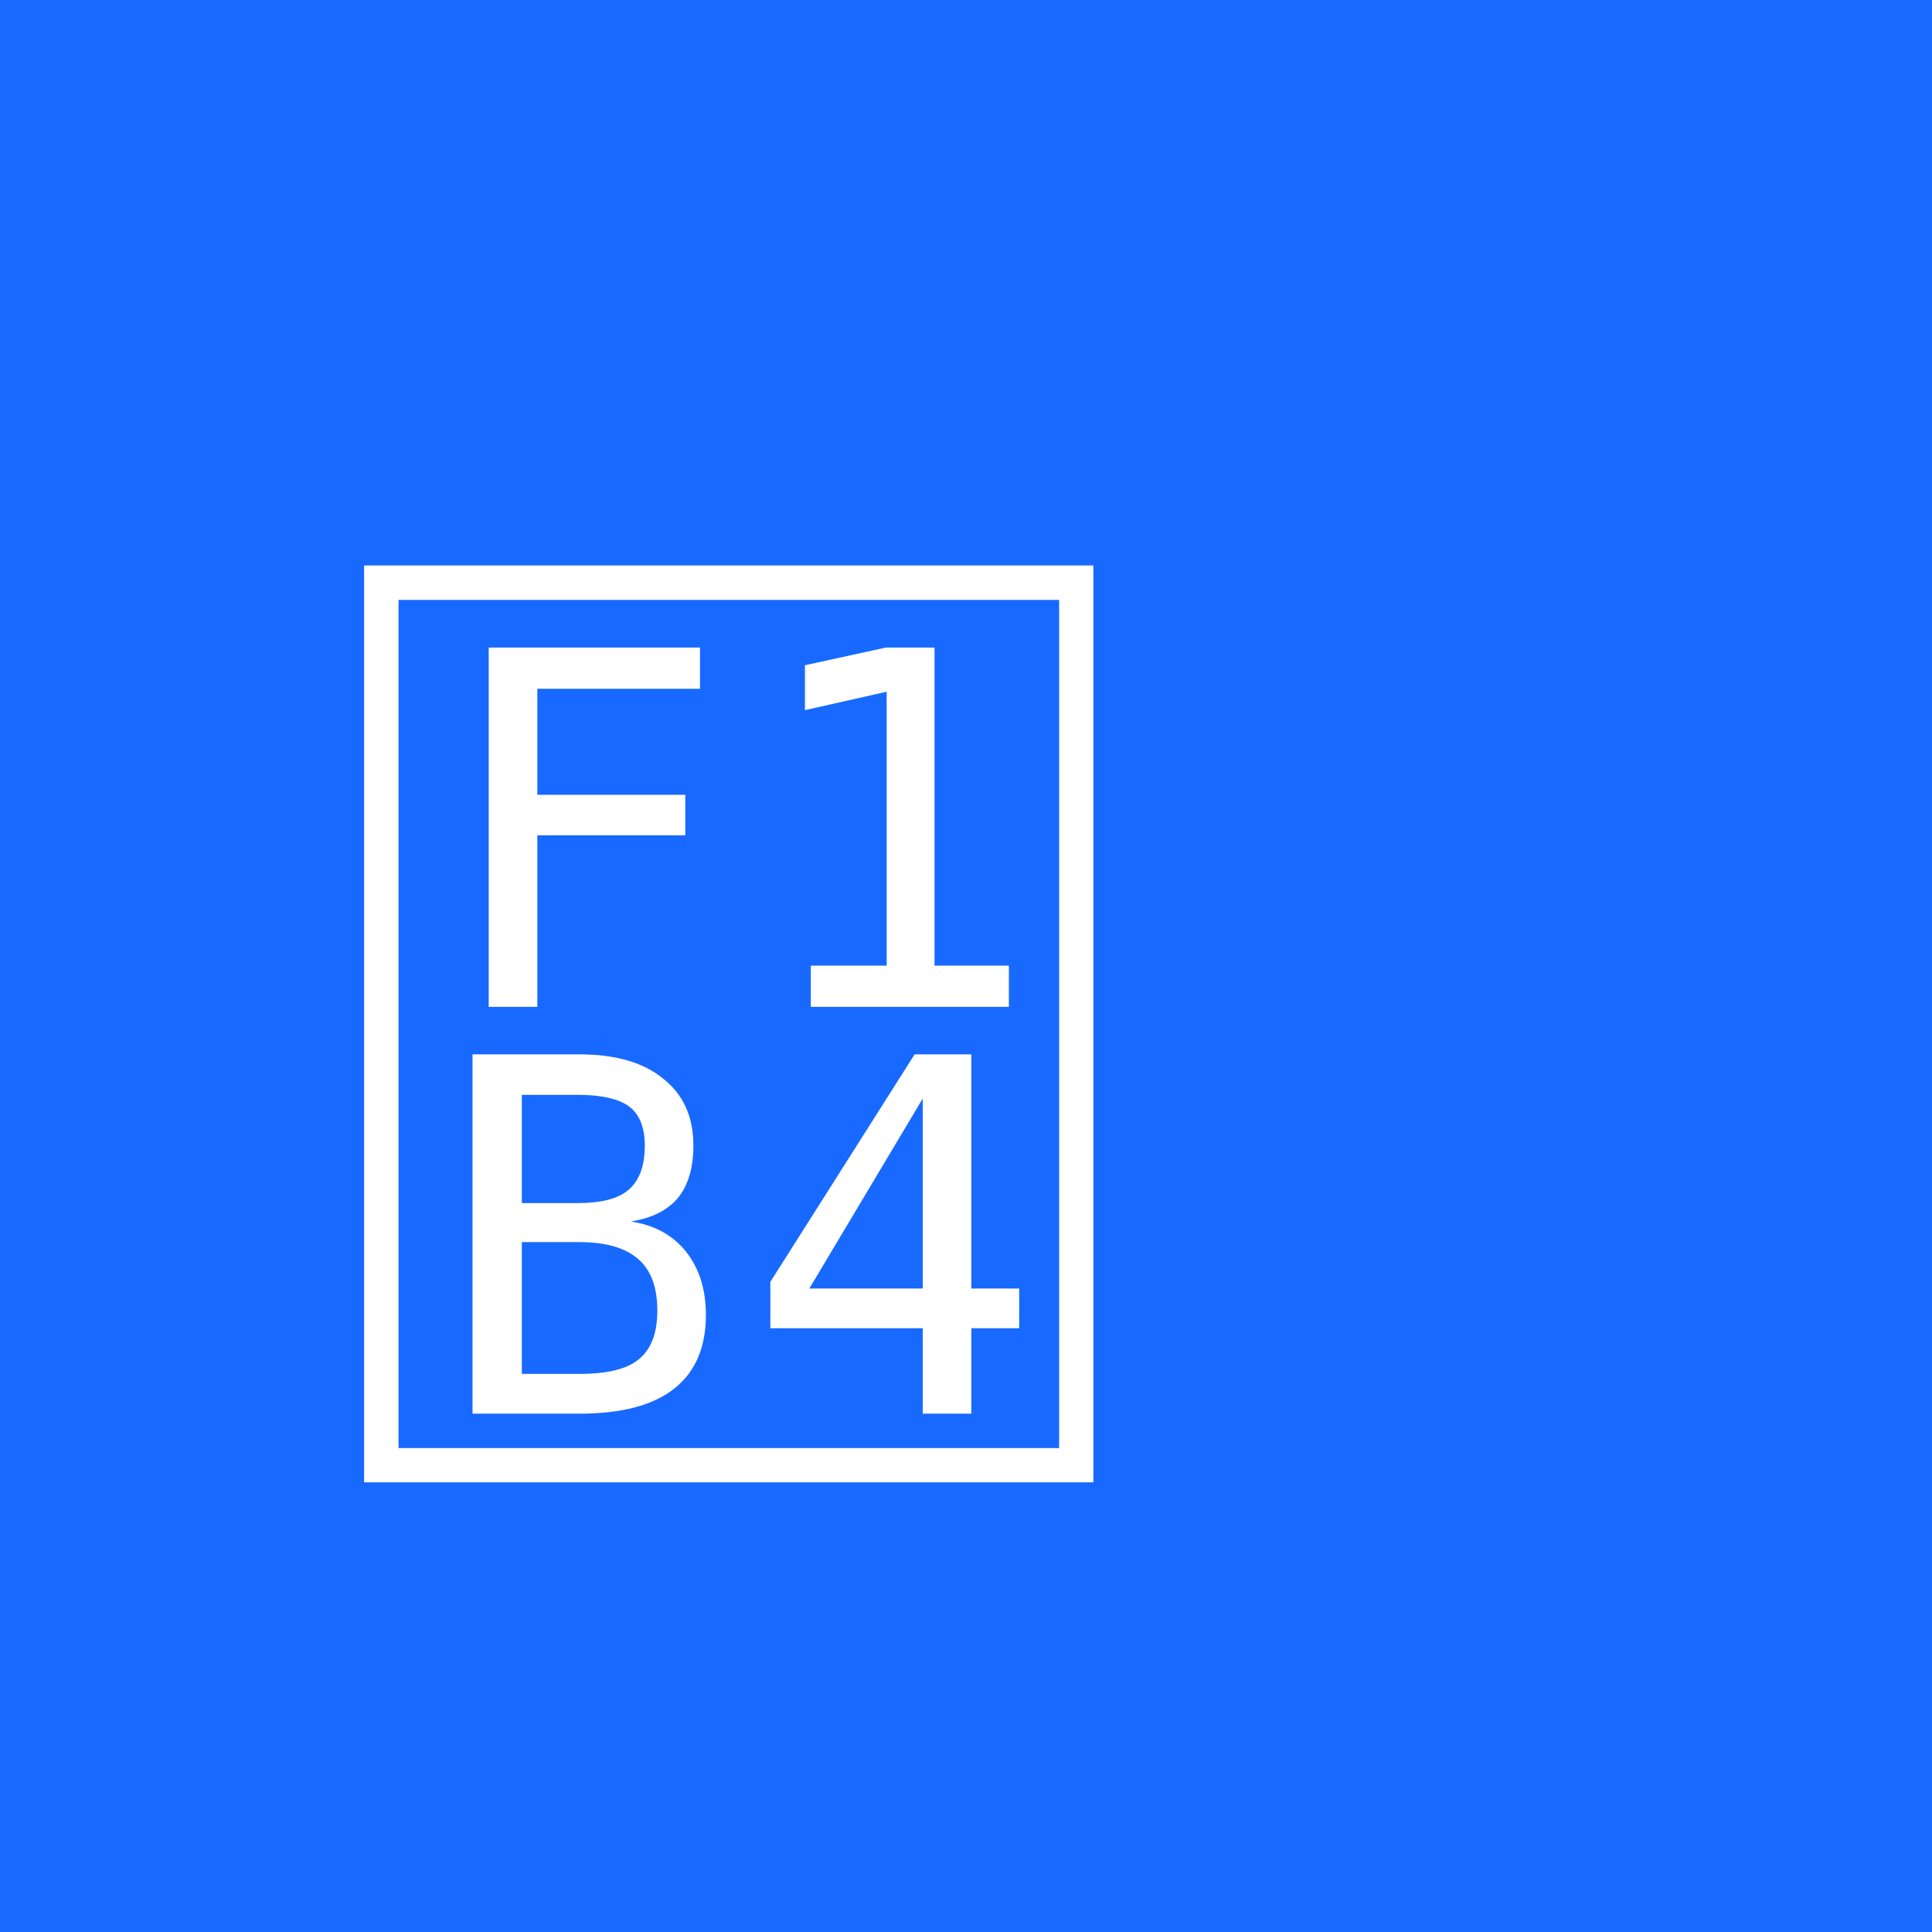
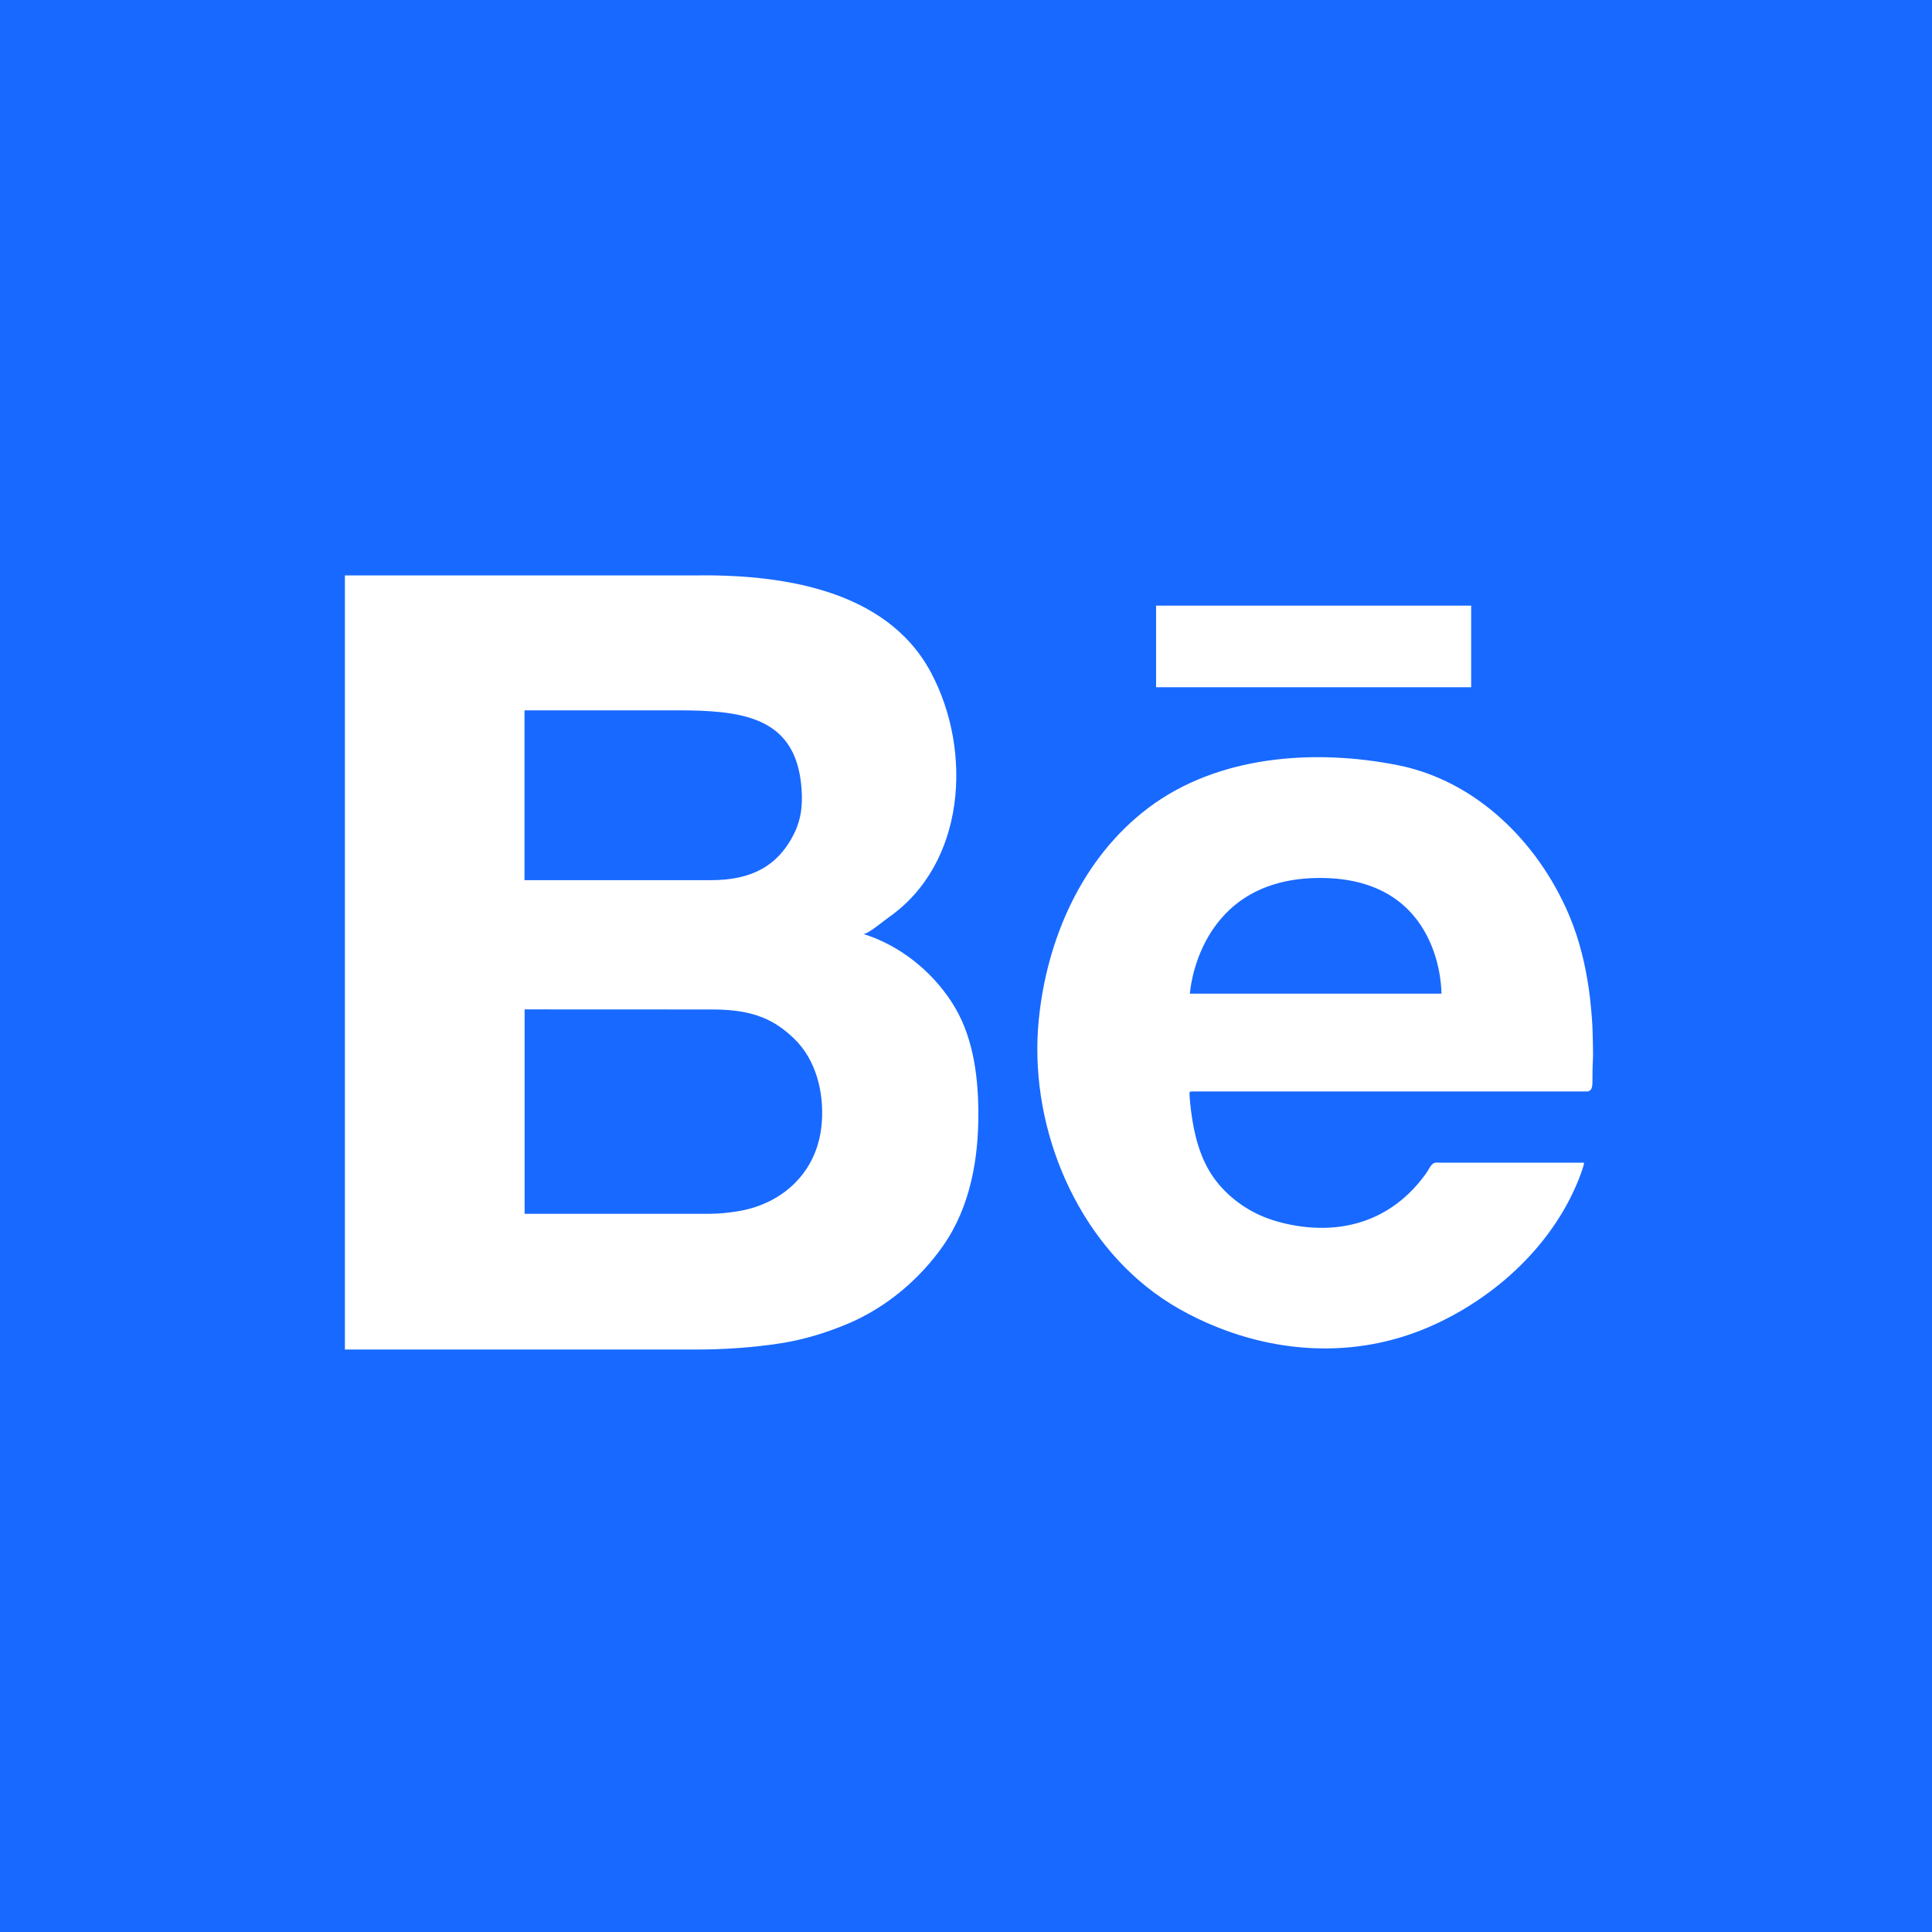
- <svg xmlns="http://www.w3.org/2000/svg" width="41" height="41" viewBox="0 0 41 41">
-   <g id="behance" transform="translate(-139 -346)">
-     <rect id="bg" width="41" height="41" transform="translate(139 346)" fill="#1869ff" />
-     <text id="behance-2" data-name="behance" transform="translate(146 376)" fill="#fff" font-size="23" font-family="FontAwesome">
-       <tspan x="0" y="0"></tspan>
-     </text>
+ <svg xmlns="http://www.w3.org/2000/svg" enable-background="new 0 0 1024 1024" height="41px" id="Behance_1_" version="1.1" viewBox="0 0 1024 1024" width="41px" xml:space="preserve">
+   <g id="Background">
+     <rect fill="#1869ff" height="1024" id="bg_1_" width="1024" />
+   </g>
+   <g id="Behance">
+     <path d="M518.54,588.563c-0.208-19.824-3.098-40.466-14.114-57.413c-10.902-16.772-27.749-30.206-46.925-36.15   c1.932,0.599,11.339-7.263,13.206-8.557c41.103-28.475,44.923-88.344,22.738-129.974c-23.867-44.782-80.91-52.286-126.777-51.47   h-183.87v410.281c0,0,121.079,0,186.203,0c14.846,0,30.028-1.042,44.703-3.295c12.229-1.878,25.074-5.826,36.421-10.709   c19.866-8.55,37.386-23.313,49.754-41.018C514.454,639.394,518.803,613.634,518.54,588.563z M278,376.5c0,0,81.269,0,81.5,0   c32.167,0,58.4,3.271,64.284,33.494c1.356,6.971,1.839,16.15,0.213,23.116c-0.758,3.249-1.872,6.36-3.345,9.234   C412.145,458.94,398.5,466.5,376.833,466.5c-19.5,0-98.833,0-98.833,0V376.5z M434.31,603.346   c-4.893,21.421-22.129,35.199-43.19,38.644c-4.854,0.793-9.945,1.345-14.868,1.345c-20.705,0-98.193,0-98.193,0V535   c0,0,99.166,0.043,99.774,0.043c22.168,0,33.168,5.957,43.017,15.411c11.73,11.261,15.835,28.422,14.746,44.179   C435.393,597.551,434.965,600.473,434.31,603.346z" fill="#FFFFFF" />
+     <rect fill="#FFFFFF" height="43.25" width="167" x="612.75" y="321" />
+     <path d="M844.273,553.455c-0.105-3.237-0.113-6.479-0.263-9.714c-0.153-3.343-0.483-6.676-0.792-10.007   c-0.301-3.243-0.638-6.479-1.117-9.702c-0.485-3.25-1.043-6.492-1.662-9.719c-0.617-3.215-1.35-6.402-2.179-9.568   c-0.811-3.101-1.691-6.184-2.685-9.229c-0.999-3.063-2.129-6.08-3.348-9.062c-0.282-0.691-0.561-1.386-0.855-2.073   c-16.385-38.12-48.979-70.594-90.591-78.832c-44.263-8.762-95.33-5.162-132.21,22.705c-35.143,26.553-53.818,69.526-58.026,112.521   c-5.226,53.395,17.428,111.792,60.933,144.166c11.505,8.562,25.049,15.437,38.521,20.34c34.937,12.716,72.756,12.989,107.175-1.856   c35.57-15.343,67.274-44.563,80.794-81.516c0.238-0.65,0.453-1.313,0.654-1.977c0.298-0.976,0.681-1.961,0.869-2.966   c0.03-0.165,0.053-0.34,0.079-0.503c0.035-0.219-0.165-0.215-0.372-0.214c-0.423,0.002-0.847,0-1.269,0c-0.432,0-0.863,0-1.296,0   c-0.451,0-0.901,0-1.352,0c-0.479,0-0.955,0-1.433,0c-0.511,0-1.021,0-1.533,0c-0.55,0-1.101,0-1.65,0c-0.593,0-1.188,0-1.78,0   c-0.639,0-1.276,0-1.916,0c-0.685,0-1.369,0-2.054,0c-0.729,0-1.458,0-2.186,0c-0.771,0-1.541,0-2.311,0c-0.807,0-1.613,0-2.419,0   c-0.838,0-1.676,0-2.513,0c-0.863,0-1.727,0-2.588,0c-0.882,0-1.764,0-2.645,0c-0.893,0-1.787,0-2.68,0c-0.9,0-1.799,0-2.699,0   c-0.901,0-1.802,0-2.703,0c-0.897,0-1.797,0-2.695,0c-0.892,0-1.784,0-2.677,0c-0.885,0-1.77,0-2.653,0c-0.875,0-1.752,0-2.627,0   c-0.865,0-1.73,0-2.597,0c-0.854,0-1.709,0-2.563,0c-0.843,0-1.686,0-2.527,0c-0.828,0-1.656,0-2.483,0c-0.81,0-1.619,0-2.43,0   c-0.787,0-1.574,0-2.361,0c-0.758,0-1.515,0-2.272,0c-0.721,0-1.441,0-2.162,0c-0.676,0-1.351,0-2.027,0c-0.623,0-1.244,0-1.866,0   c-0.563,0-1.123,0-1.686,0c-0.496,0-0.991,0-1.486,0c-0.425,0-0.851,0-1.276,0c-1.577,0-3.167-0.391-4.478,0.677   c-1.227,1.001-2.173,3.175-3.091,4.482c-15.18,21.616-37.579,31.664-64.022,28.945c-6.587-0.677-13.433-2.158-19.683-4.37   c-11.433-4.046-22.075-11.771-29.146-21.676c-7.258-10.165-10.428-22.751-12.022-34.963c-0.414-3.167-0.745-6.366-0.879-9.558   c-0.028-0.659,0.022-0.988,0.29-1.147c0.19-0.112,0.49-0.141,0.95-0.141c0.401,0,0.801,0,1.202,0c0.509,0,1.018,0,1.526,0   c0.66,0,1.321,0,1.981,0c0.843,0,1.686,0,2.528,0c1.042,0,2.084,0,3.127,0c1.247,0,2.493,0,3.738,0c1.443,0,2.887,0,4.329,0   c1.624,0,3.247,0,4.871,0c1.783,0,3.566,0,5.35,0c1.918,0,3.837,0,5.756,0c2.031,0,4.063,0,6.095,0c2.125,0,4.25,0,6.375,0   c2.202,0,4.405,0,6.606,0c2.269,0,4.535,0,6.803,0c2.324,0,4.646,0,6.971,0c2.372,0,4.744,0,7.116,0c2.414,0,4.828,0,7.241,0.001   c2.447,0,4.896,0,7.345,0c2.474,0,4.949,0,7.423,0c2.491,0,4.981,0,7.472,0c2.496,0,4.993,0,7.489,0c2.491,0,4.982,0,7.473,0   c2.476,0,4.95,0,7.426-0.001c2.448,0,4.897,0,7.347-0.001c2.413,0,4.826,0,7.238-0.001c2.366,0,4.732,0,7.1,0   c2.31,0,4.619,0,6.928,0c2.24,0,4.479,0,6.72,0c2.154,0,4.311,0.001,6.465,0.001c2.054,0,4.106,0.001,6.16,0.002   c1.933,0,3.865,0.001,5.799,0.001c1.793,0.001,3.587,0.001,5.38,0.002c1.637,0,3.274,0,4.912,0c1.469,0,2.938,0,4.407,0   c1.297,0,2.594-0.001,3.89-0.002c1.128-0.001,2.257-0.002,3.385-0.004c0.978-0.001,1.953-0.003,2.929-0.006   c0.852-0.002,1.702-0.004,2.553-0.007c0.762-0.002,1.522-0.005,2.285-0.008c0.761-0.004,1.572-0.602,1.923-1.234   c0.64-1.156,0.639-2.669,0.668-3.951c0.077-3.373-0.034-6.727,0.174-10.099C844.405,559.942,844.378,556.71,844.273,553.455z    M764,526.667H630.667c0,0,3.667-61.333,69-61.333S764,526.667,764,526.667z" fill="#FFFFFF" />
  </g>
</svg>
